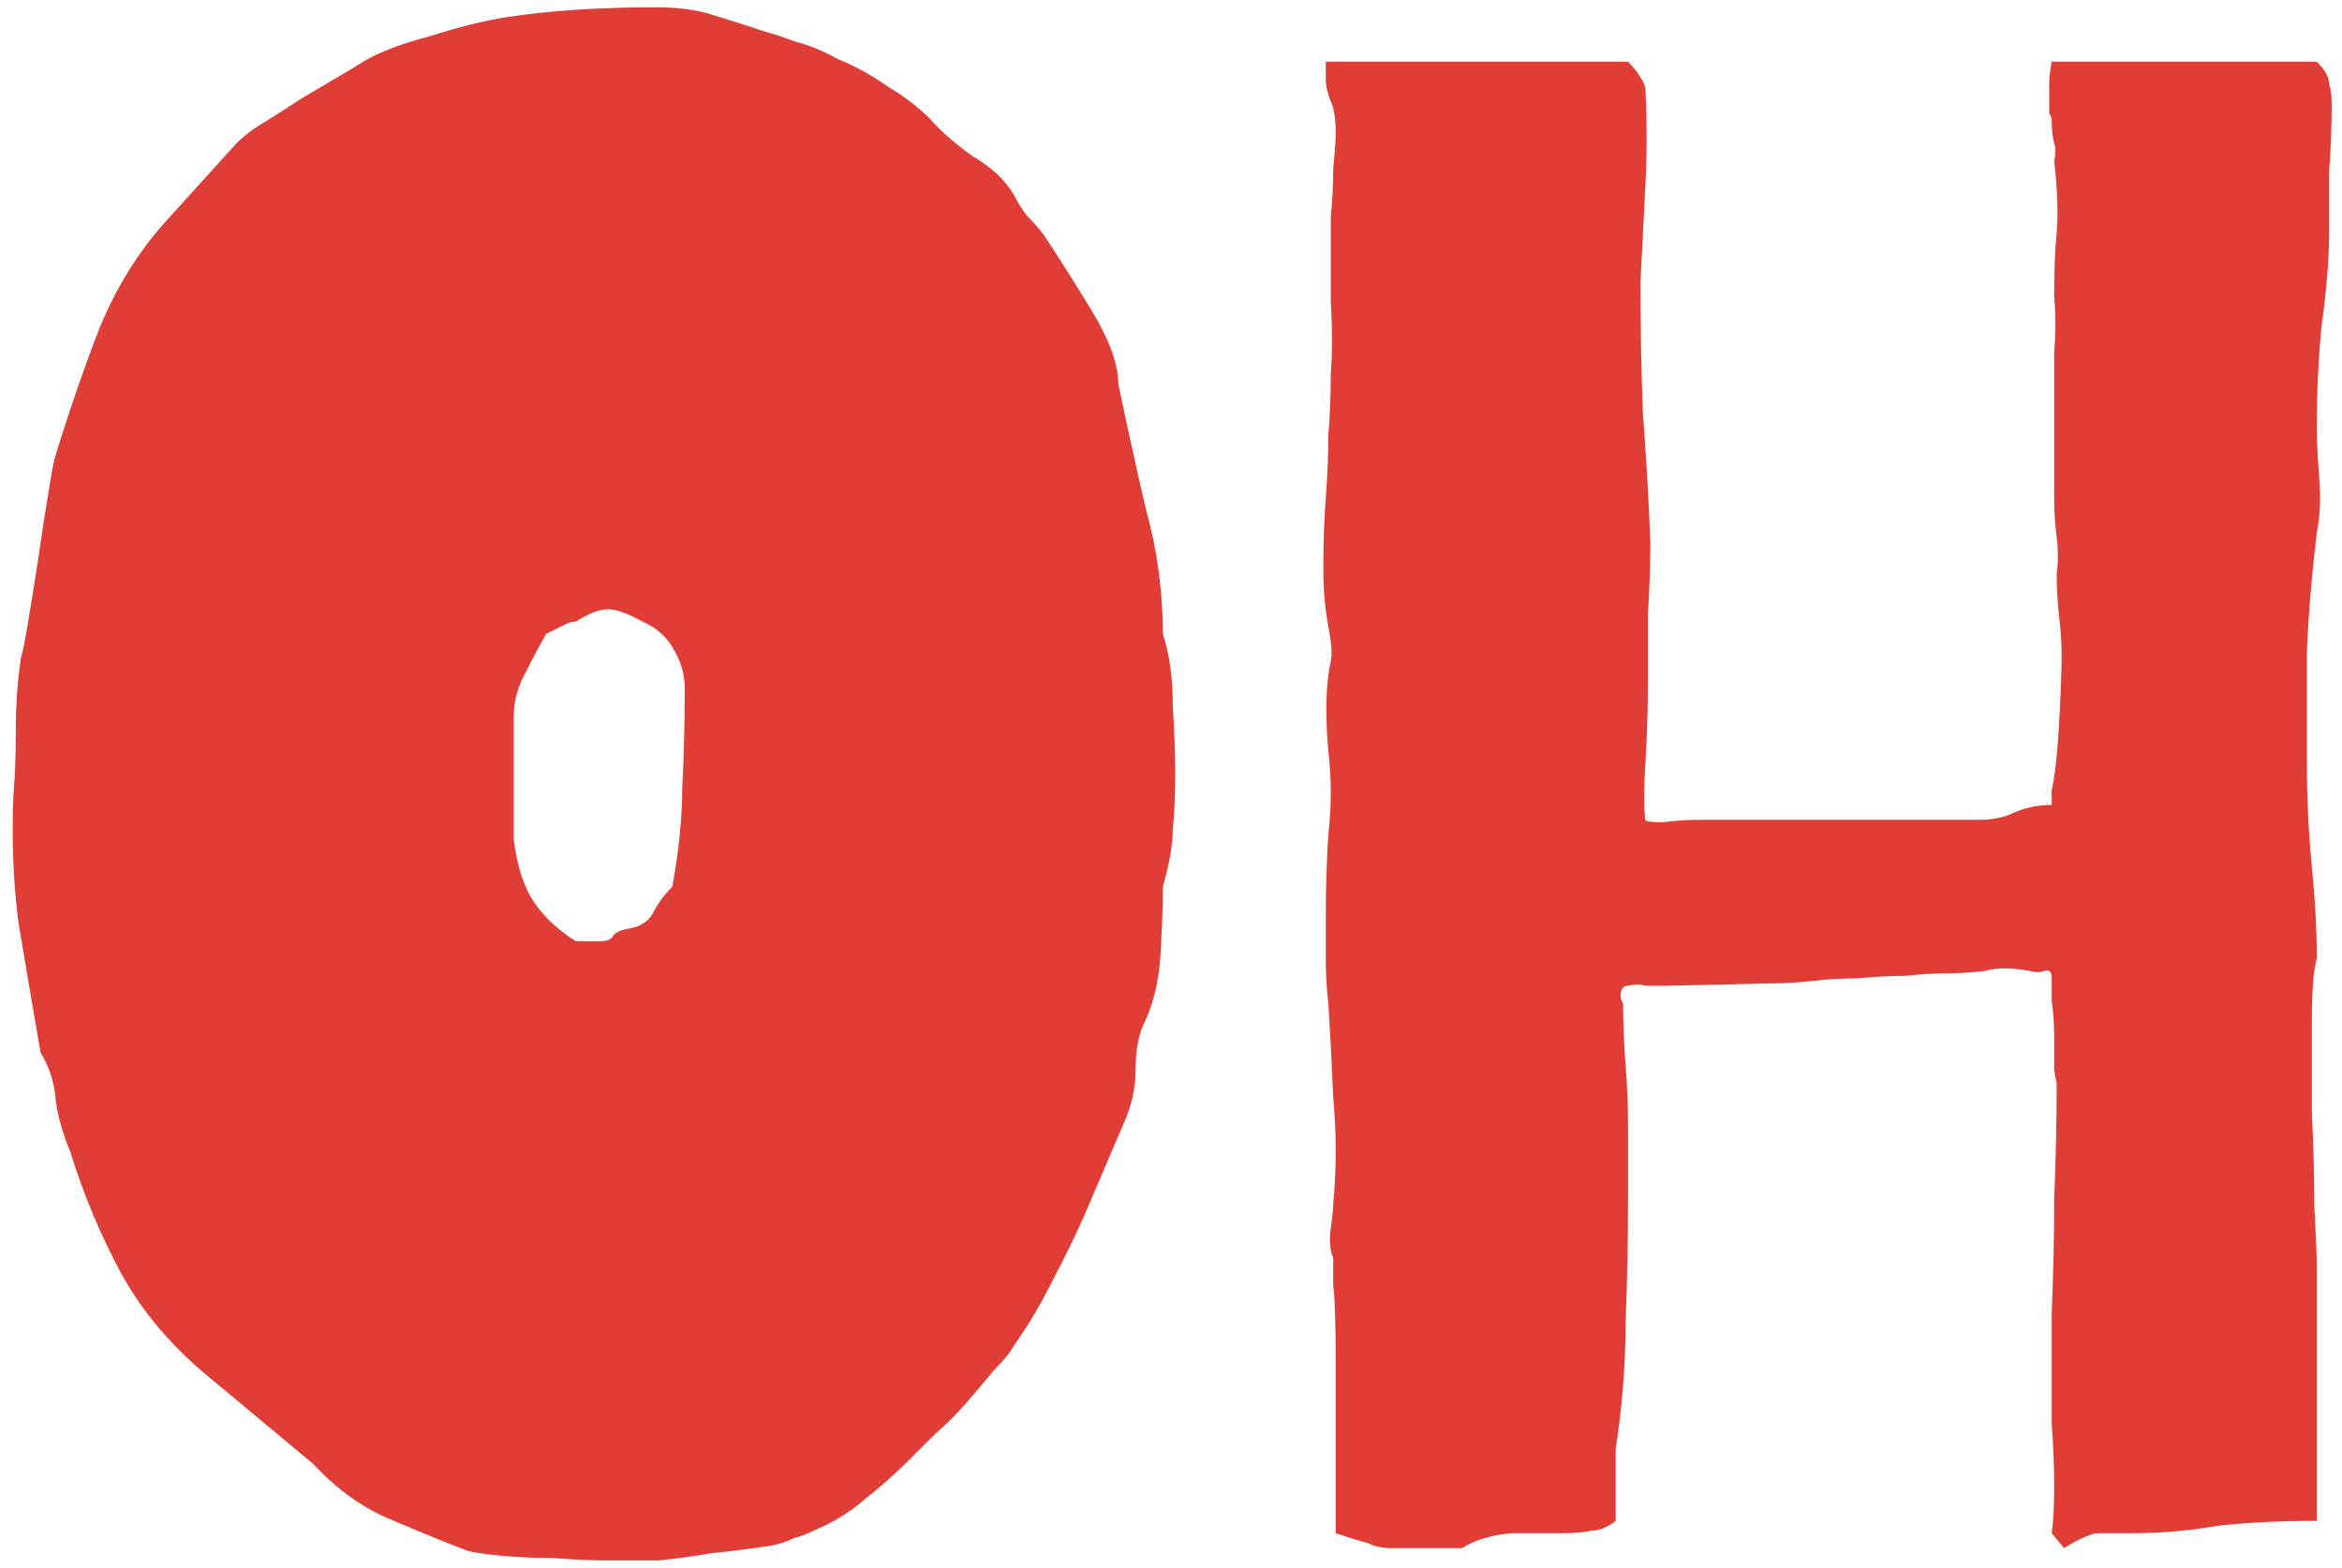
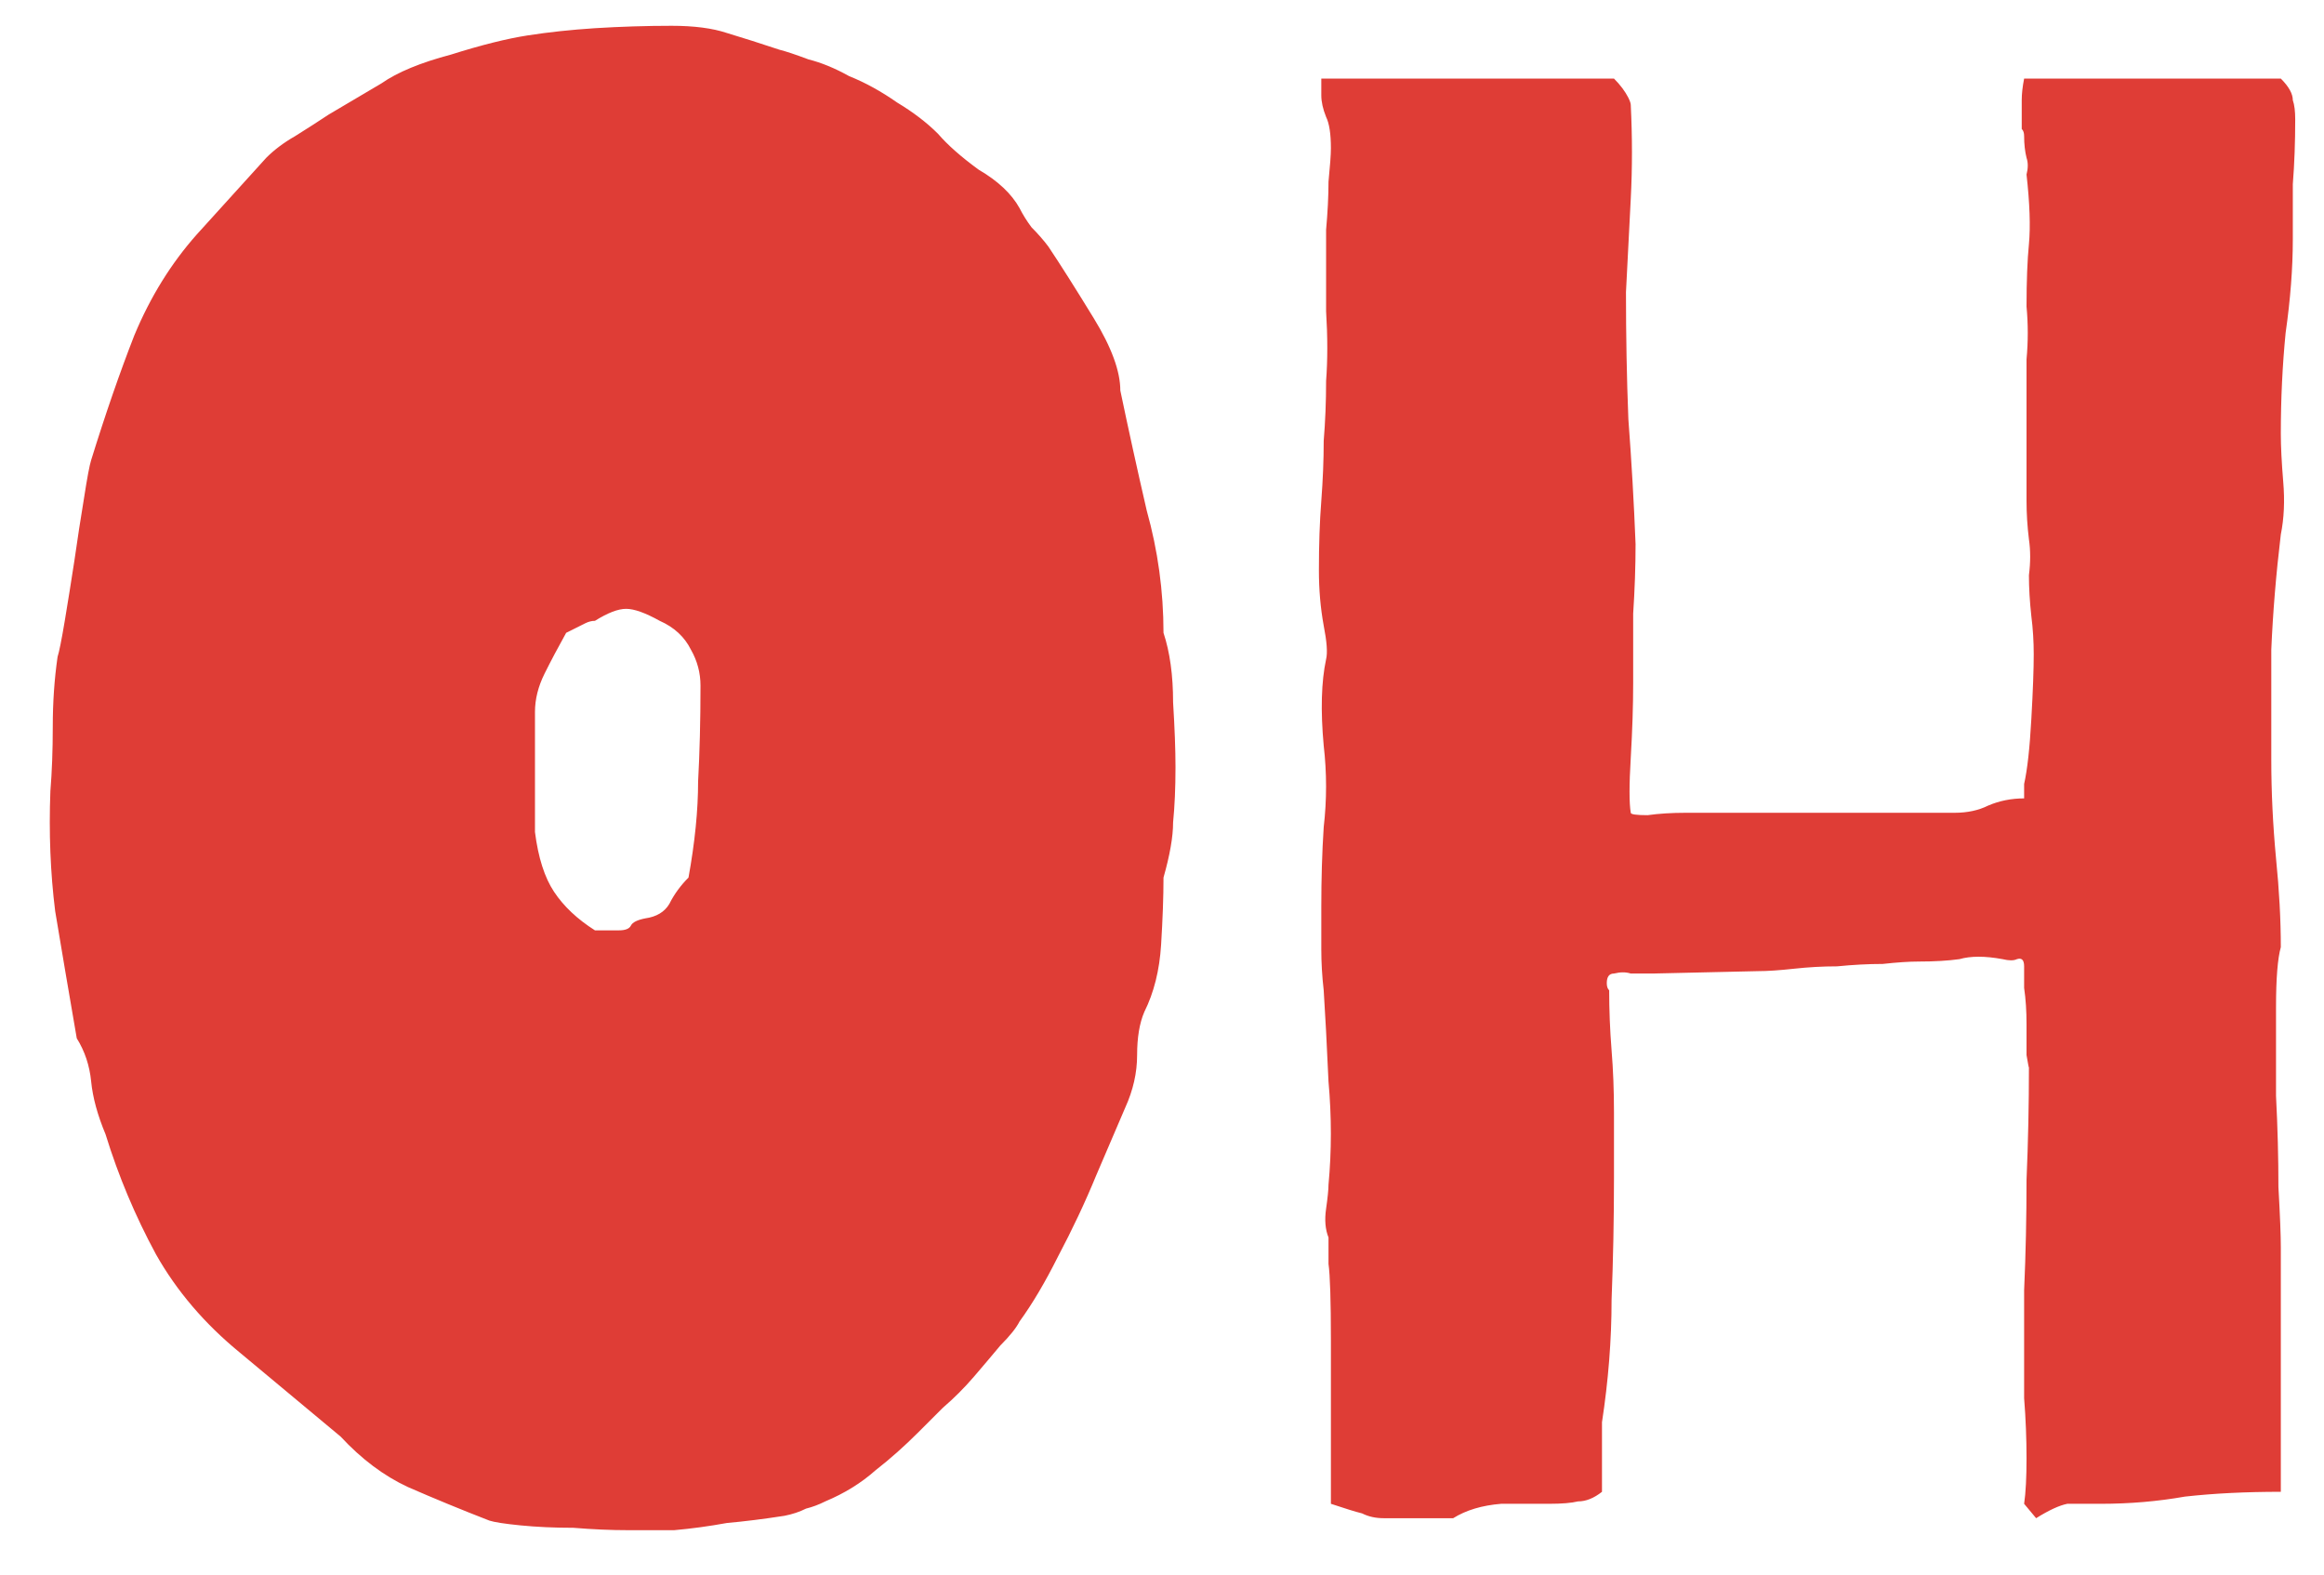
- <svg xmlns="http://www.w3.org/2000/svg" width="121" height="81" viewBox="0 0 121 81" fill="none">
-   <path d="M57.776 19.832C58.203 21.88 58.672 24.013 59.184 26.232C59.781 28.365 60.08 30.541 60.08 32.76C60.421 33.784 60.592 35.021 60.592 36.472C60.677 37.837 60.72 38.989 60.72 39.928C60.72 41.037 60.677 42.019 60.592 42.872C60.592 43.64 60.421 44.621 60.08 45.816C60.08 46.84 60.037 48.035 59.952 49.4C59.867 50.765 59.568 51.96 59.056 52.984C58.8 53.581 58.672 54.349 58.672 55.288C58.672 56.227 58.459 57.165 58.032 58.104L56.496 61.688C55.899 63.139 55.216 64.589 54.448 66.04C53.765 67.405 53.083 68.557 52.4 69.496C52.229 69.837 51.888 70.264 51.376 70.776C50.949 71.288 50.48 71.843 49.968 72.44C49.456 73.037 48.901 73.592 48.304 74.104C47.792 74.616 47.365 75.043 47.024 75.384C46.256 76.152 45.488 76.835 44.72 77.432C43.952 78.115 43.056 78.669 42.032 79.096C41.691 79.267 41.349 79.395 41.008 79.48C40.667 79.651 40.283 79.779 39.856 79.864C38.747 80.035 37.723 80.163 36.784 80.248C35.845 80.419 34.907 80.547 33.968 80.632C33.371 80.632 32.56 80.632 31.536 80.632C30.597 80.632 29.616 80.589 28.592 80.504C27.568 80.504 26.629 80.461 25.776 80.376C24.923 80.291 24.368 80.205 24.112 80.12C22.576 79.523 21.125 78.925 19.76 78.328C18.48 77.731 17.285 76.835 16.176 75.64L10.8 71.16C8.923 69.624 7.429 67.875 6.32 65.912C5.211 63.864 4.315 61.731 3.632 59.512C3.205 58.488 2.949 57.549 2.864 56.696C2.779 55.843 2.523 55.075 2.096 54.392C1.669 51.917 1.285 49.656 0.944 47.608C0.688 45.56 0.603 43.427 0.688 41.208C0.773 40.184 0.816 39.032 0.816 37.752C0.816 36.472 0.901 35.235 1.072 34.04C1.157 33.784 1.285 33.144 1.456 32.12C1.627 31.096 1.797 30.029 1.968 28.92C2.139 27.725 2.309 26.616 2.48 25.592C2.651 24.483 2.779 23.8 2.864 23.544C3.632 21.069 4.4 18.851 5.168 16.888C6.021 14.84 7.131 13.048 8.496 11.512L12.208 7.416C12.635 6.989 13.147 6.605 13.744 6.264C14.427 5.837 15.024 5.453 15.536 5.112L18.352 3.448C19.205 2.851 20.443 2.339 22.064 1.912C23.685 1.4 25.051 1.059 26.16 0.888C27.269 0.717 28.464 0.589 29.744 0.504C31.109 0.419 32.475 0.376 33.84 0.376C35.035 0.376 36.016 0.504 36.784 0.76C37.637 1.016 38.576 1.315 39.6 1.656C39.941 1.741 40.453 1.912 41.136 2.168C41.819 2.339 42.544 2.637 43.312 3.064C44.165 3.405 45.019 3.875 45.872 4.472C46.725 4.984 47.451 5.539 48.048 6.136C48.56 6.733 49.285 7.373 50.224 8.056C51.248 8.653 51.973 9.336 52.4 10.104C52.571 10.445 52.784 10.787 53.04 11.128C53.381 11.469 53.68 11.811 53.936 12.152C54.619 13.176 55.429 14.456 56.368 15.992C57.307 17.528 57.776 18.808 57.776 19.832ZM31.024 48.632C31.365 48.632 31.579 48.547 31.664 48.376C31.749 48.205 32.005 48.077 32.432 47.992C33.029 47.907 33.456 47.651 33.712 47.224C33.968 46.712 34.309 46.243 34.736 45.816C35.077 43.939 35.248 42.232 35.248 40.696C35.333 39.16 35.376 37.453 35.376 35.576C35.376 34.893 35.205 34.253 34.864 33.656C34.523 32.973 33.968 32.461 33.2 32.12C32.432 31.693 31.835 31.48 31.408 31.48C30.981 31.48 30.427 31.693 29.744 32.12C29.573 32.12 29.403 32.163 29.232 32.248C29.061 32.333 28.891 32.419 28.72 32.504L28.208 32.76C27.781 33.528 27.397 34.253 27.056 34.936C26.715 35.619 26.544 36.301 26.544 36.984V43.384C26.715 44.749 27.056 45.816 27.568 46.584C28.08 47.352 28.805 48.035 29.744 48.632H31.024ZM85.01 42.36C85.01 42.445 85.309 42.488 85.906 42.488C86.503 42.403 87.186 42.36 87.954 42.36H102.29C102.973 42.36 103.57 42.232 104.082 41.976C104.679 41.72 105.319 41.592 106.002 41.592V40.824C106.173 40.056 106.301 38.904 106.386 37.368C106.471 35.832 106.514 34.68 106.514 33.912C106.514 33.229 106.471 32.547 106.386 31.864C106.301 31.096 106.258 30.371 106.258 29.688C106.343 29.005 106.343 28.365 106.258 27.768C106.173 27.085 106.13 26.403 106.13 25.72V19.832C106.13 19.576 106.13 19.021 106.13 18.168C106.215 17.229 106.215 16.291 106.13 15.352C106.13 13.987 106.173 12.877 106.258 12.024C106.343 11.085 106.301 9.848 106.13 8.312C106.215 7.971 106.215 7.672 106.13 7.416C106.045 7.075 106.002 6.691 106.002 6.264C106.002 6.093 105.959 5.965 105.874 5.88C105.874 5.709 105.874 5.539 105.874 5.368C105.874 5.027 105.874 4.685 105.874 4.344C105.874 4.003 105.917 3.619 106.002 3.192H119.698C120.125 3.619 120.338 4.003 120.338 4.344C120.423 4.6 120.466 4.941 120.466 5.368C120.466 6.563 120.423 7.715 120.338 8.824C120.338 9.848 120.338 10.829 120.338 11.768C120.338 13.304 120.21 14.968 119.954 16.76C119.783 18.467 119.698 20.259 119.698 22.136C119.698 22.819 119.741 23.672 119.826 24.696C119.911 25.72 119.869 26.659 119.698 27.512C119.442 29.645 119.271 31.693 119.186 33.656C119.186 35.619 119.186 37.581 119.186 39.544C119.186 41.251 119.271 43 119.442 44.792C119.613 46.499 119.698 48.077 119.698 49.528C119.527 50.125 119.442 51.192 119.442 52.728C119.442 54.179 119.442 55.757 119.442 57.464C119.527 59.171 119.57 60.792 119.57 62.328C119.655 63.864 119.698 64.931 119.698 65.528V78.584C117.821 78.584 116.114 78.669 114.578 78.84C113.127 79.096 111.634 79.224 110.098 79.224C109.415 79.224 108.818 79.224 108.306 79.224C107.879 79.309 107.325 79.565 106.642 79.992L106.002 79.224C106.087 78.627 106.13 77.816 106.13 76.792C106.13 75.768 106.087 74.701 106.002 73.592C106.002 72.397 106.002 71.288 106.002 70.264C106.002 69.24 106.002 68.429 106.002 67.832C106.087 65.869 106.13 63.907 106.13 61.944C106.215 59.896 106.258 57.891 106.258 55.928C106.258 56.013 106.215 55.8 106.13 55.288C106.13 54.776 106.13 54.221 106.13 53.624C106.13 52.941 106.087 52.301 106.002 51.704C106.002 51.107 106.002 50.723 106.002 50.552C106.002 50.211 105.874 50.083 105.618 50.168C105.447 50.253 105.191 50.253 104.85 50.168C103.911 49.997 103.143 49.997 102.546 50.168C101.949 50.253 101.223 50.296 100.37 50.296C99.858 50.296 99.218 50.339 98.45 50.424C97.682 50.424 96.871 50.467 96.018 50.552C95.25 50.552 94.482 50.595 93.714 50.68C92.946 50.765 92.306 50.808 91.794 50.808L86.162 50.936C85.735 50.936 85.351 50.936 85.01 50.936C84.754 50.851 84.455 50.851 84.114 50.936C83.858 50.936 83.73 51.107 83.73 51.448C83.73 51.619 83.773 51.747 83.858 51.832C83.858 52.856 83.901 53.923 83.986 55.032C84.071 56.056 84.114 57.165 84.114 58.36V61.816C84.114 64.035 84.071 66.211 83.986 68.344C83.986 70.477 83.815 72.653 83.474 74.872V78.584C83.047 78.925 82.621 79.096 82.194 79.096C81.853 79.181 81.341 79.224 80.658 79.224C79.975 79.224 79.122 79.224 78.098 79.224C77.074 79.309 76.221 79.565 75.538 79.992H71.826C71.399 79.992 71.015 79.907 70.674 79.736C70.333 79.651 69.778 79.48 69.01 79.224V70.52C69.01 68.387 68.967 67.021 68.882 66.424C68.882 65.827 68.882 65.357 68.882 65.016C68.711 64.589 68.669 64.077 68.754 63.48C68.839 62.883 68.882 62.456 68.882 62.2C69.053 60.408 69.053 58.573 68.882 56.696C68.797 54.733 68.711 53.112 68.626 51.832C68.541 51.064 68.498 50.339 68.498 49.656C68.498 48.888 68.498 48.12 68.498 47.352C68.498 45.901 68.541 44.493 68.626 43.128C68.797 41.677 68.797 40.227 68.626 38.776C68.455 36.899 68.498 35.363 68.754 34.168C68.839 33.827 68.797 33.229 68.626 32.376C68.455 31.437 68.37 30.456 68.37 29.432C68.37 28.067 68.413 26.829 68.498 25.72C68.583 24.611 68.626 23.544 68.626 22.52C68.711 21.496 68.754 20.429 68.754 19.32C68.839 18.211 68.839 16.973 68.754 15.608C68.754 15.267 68.754 14.712 68.754 13.944C68.754 13.091 68.754 12.195 68.754 11.256C68.839 10.317 68.882 9.464 68.882 8.696C68.967 7.843 69.01 7.245 69.01 6.904C69.01 6.136 68.925 5.581 68.754 5.24C68.583 4.813 68.498 4.429 68.498 4.088V3.192H84.114C84.455 3.533 84.711 3.875 84.882 4.216C84.967 4.387 85.01 4.515 85.01 4.6C85.095 6.307 85.095 7.971 85.01 9.592C84.925 11.213 84.839 12.877 84.754 14.584C84.754 16.888 84.797 19.149 84.882 21.368C85.053 23.587 85.181 25.805 85.266 28.024C85.266 29.219 85.223 30.456 85.138 31.736C85.138 33.016 85.138 34.253 85.138 35.448C85.138 36.643 85.095 37.965 85.01 39.416C84.925 40.867 84.925 41.848 85.01 42.36Z" fill="#DF3D36" />
+ <svg xmlns="http://www.w3.org/2000/svg" width="31" height="21" viewBox="0 0 31 21" fill="none">
+   <path d="M14.944 5.208C15.051 5.72 15.168 6.253 15.296 6.808C15.445 7.341 15.52 7.885 15.52 8.44C15.605 8.696 15.648 9.005 15.648 9.368C15.669 9.709 15.68 9.997 15.68 10.232C15.68 10.509 15.669 10.755 15.648 10.968C15.648 11.16 15.605 11.405 15.52 11.704C15.52 11.96 15.509 12.259 15.488 12.6C15.467 12.941 15.392 13.24 15.264 13.496C15.2 13.645 15.168 13.837 15.168 14.072C15.168 14.307 15.115 14.541 15.008 14.776L14.624 15.672C14.475 16.035 14.304 16.397 14.112 16.76C13.941 17.101 13.771 17.389 13.6 17.624C13.557 17.709 13.472 17.816 13.344 17.944C13.237 18.072 13.12 18.211 12.992 18.36C12.864 18.509 12.725 18.648 12.576 18.776C12.448 18.904 12.341 19.011 12.256 19.096C12.064 19.288 11.872 19.459 11.68 19.608C11.488 19.779 11.264 19.917 11.008 20.024C10.923 20.067 10.837 20.099 10.752 20.12C10.667 20.163 10.571 20.195 10.464 20.216C10.187 20.259 9.931 20.291 9.696 20.312C9.461 20.355 9.227 20.387 8.992 20.408C8.843 20.408 8.64 20.408 8.384 20.408C8.149 20.408 7.904 20.397 7.648 20.376C7.392 20.376 7.157 20.365 6.944 20.344C6.731 20.323 6.592 20.301 6.528 20.28C6.144 20.131 5.781 19.981 5.44 19.832C5.12 19.683 4.821 19.459 4.544 19.16L3.2 18.04C2.731 17.656 2.357 17.219 2.08 16.728C1.803 16.216 1.579 15.683 1.408 15.128C1.301 14.872 1.237 14.637 1.216 14.424C1.195 14.211 1.131 14.019 1.024 13.848C0.917 13.229 0.821 12.664 0.736 12.152C0.672 11.64 0.651 11.107 0.672 10.552C0.693 10.296 0.704 10.008 0.704 9.688C0.704 9.368 0.725 9.059 0.768 8.76C0.789 8.696 0.821 8.536 0.864 8.28C0.907 8.024 0.949 7.757 0.992 7.48C1.035 7.181 1.077 6.904 1.12 6.648C1.163 6.371 1.195 6.2 1.216 6.136C1.408 5.517 1.6 4.963 1.792 4.472C2.005 3.96 2.283 3.512 2.624 3.128L3.552 2.104C3.659 1.997 3.787 1.901 3.936 1.816C4.107 1.709 4.256 1.613 4.384 1.528L5.088 1.112C5.301 0.963 5.611 0.835 6.016 0.728C6.421 0.6 6.763 0.515 7.04 0.472C7.317 0.429 7.616 0.397 7.936 0.376C8.277 0.355 8.619 0.344 8.96 0.344C9.259 0.344 9.504 0.376 9.696 0.44C9.909 0.504 10.144 0.579 10.4 0.664C10.485 0.685 10.613 0.728 10.784 0.792C10.955 0.835 11.136 0.909 11.328 1.016C11.541 1.101 11.755 1.219 11.968 1.368C12.181 1.496 12.363 1.635 12.512 1.784C12.64 1.933 12.821 2.093 13.056 2.264C13.312 2.413 13.493 2.584 13.6 2.776C13.643 2.861 13.696 2.947 13.76 3.032C13.845 3.117 13.92 3.203 13.984 3.288C14.155 3.544 14.357 3.864 14.592 4.248C14.827 4.632 14.944 4.952 14.944 5.208ZM8.256 12.408C8.341 12.408 8.395 12.387 8.416 12.344C8.437 12.301 8.501 12.269 8.608 12.248C8.757 12.227 8.864 12.163 8.928 12.056C8.992 11.928 9.077 11.811 9.184 11.704C9.269 11.235 9.312 10.808 9.312 10.424C9.333 10.04 9.344 9.613 9.344 9.144C9.344 8.973 9.301 8.813 9.216 8.664C9.131 8.493 8.992 8.365 8.8 8.28C8.608 8.173 8.459 8.12 8.352 8.12C8.245 8.12 8.107 8.173 7.936 8.28C7.893 8.28 7.851 8.291 7.808 8.312C7.765 8.333 7.723 8.355 7.68 8.376L7.552 8.44C7.445 8.632 7.349 8.813 7.264 8.984C7.179 9.155 7.136 9.325 7.136 9.496V11.096C7.179 11.437 7.264 11.704 7.392 11.896C7.52 12.088 7.701 12.259 7.936 12.408H8.256ZM21.753 10.84C21.753 10.861 21.827 10.872 21.977 10.872C22.126 10.851 22.297 10.84 22.488 10.84H26.073C26.243 10.84 26.392 10.808 26.52 10.744C26.67 10.68 26.83 10.648 27 10.648V10.456C27.043 10.264 27.075 9.976 27.096 9.592C27.118 9.208 27.128 8.92 27.128 8.728C27.128 8.557 27.118 8.387 27.096 8.216C27.075 8.024 27.064 7.843 27.064 7.672C27.086 7.501 27.086 7.341 27.064 7.192C27.043 7.021 27.032 6.851 27.032 6.68V5.208C27.032 5.144 27.032 5.005 27.032 4.792C27.054 4.557 27.054 4.323 27.032 4.088C27.032 3.747 27.043 3.469 27.064 3.256C27.086 3.021 27.075 2.712 27.032 2.328C27.054 2.243 27.054 2.168 27.032 2.104C27.011 2.019 27 1.923 27 1.816C27 1.773 26.99 1.741 26.968 1.72C26.968 1.677 26.968 1.635 26.968 1.592C26.968 1.507 26.968 1.421 26.968 1.336C26.968 1.251 26.979 1.155 27 1.048H30.424C30.531 1.155 30.584 1.251 30.584 1.336C30.606 1.4 30.616 1.485 30.616 1.592C30.616 1.891 30.606 2.179 30.584 2.456C30.584 2.712 30.584 2.957 30.584 3.192C30.584 3.576 30.552 3.992 30.488 4.44C30.446 4.867 30.424 5.315 30.424 5.784C30.424 5.955 30.435 6.168 30.456 6.424C30.478 6.68 30.467 6.915 30.424 7.128C30.36 7.661 30.318 8.173 30.297 8.664C30.297 9.155 30.297 9.645 30.297 10.136C30.297 10.563 30.318 11 30.36 11.448C30.403 11.875 30.424 12.269 30.424 12.632C30.382 12.781 30.36 13.048 30.36 13.432C30.36 13.795 30.36 14.189 30.36 14.616C30.382 15.043 30.392 15.448 30.392 15.832C30.414 16.216 30.424 16.483 30.424 16.632V19.896C29.955 19.896 29.529 19.917 29.145 19.96C28.782 20.024 28.409 20.056 28.024 20.056C27.854 20.056 27.704 20.056 27.576 20.056C27.47 20.077 27.331 20.141 27.16 20.248L27 20.056C27.022 19.907 27.032 19.704 27.032 19.448C27.032 19.192 27.022 18.925 27 18.648C27 18.349 27 18.072 27 17.816C27 17.56 27 17.357 27 17.208C27.022 16.717 27.032 16.227 27.032 15.736C27.054 15.224 27.064 14.723 27.064 14.232C27.064 14.253 27.054 14.2 27.032 14.072C27.032 13.944 27.032 13.805 27.032 13.656C27.032 13.485 27.022 13.325 27 13.176C27 13.027 27 12.931 27 12.888C27 12.803 26.968 12.771 26.904 12.792C26.862 12.813 26.798 12.813 26.712 12.792C26.478 12.749 26.286 12.749 26.137 12.792C25.987 12.813 25.806 12.824 25.593 12.824C25.465 12.824 25.305 12.835 25.113 12.856C24.921 12.856 24.718 12.867 24.505 12.888C24.312 12.888 24.12 12.899 23.928 12.92C23.736 12.941 23.576 12.952 23.448 12.952L22.041 12.984C21.934 12.984 21.838 12.984 21.753 12.984C21.689 12.963 21.614 12.963 21.529 12.984C21.465 12.984 21.433 13.027 21.433 13.112C21.433 13.155 21.443 13.187 21.465 13.208C21.465 13.464 21.475 13.731 21.497 14.008C21.518 14.264 21.529 14.541 21.529 14.84V15.704C21.529 16.259 21.518 16.803 21.497 17.336C21.497 17.869 21.454 18.413 21.369 18.968V19.896C21.262 19.981 21.155 20.024 21.049 20.024C20.963 20.045 20.835 20.056 20.665 20.056C20.494 20.056 20.28 20.056 20.024 20.056C19.768 20.077 19.555 20.141 19.384 20.248H18.456C18.35 20.248 18.254 20.227 18.169 20.184C18.083 20.163 17.945 20.12 17.753 20.056V17.88C17.753 17.347 17.742 17.005 17.721 16.856C17.721 16.707 17.721 16.589 17.721 16.504C17.678 16.397 17.667 16.269 17.689 16.12C17.71 15.971 17.721 15.864 17.721 15.8C17.763 15.352 17.763 14.893 17.721 14.424C17.699 13.933 17.678 13.528 17.657 13.208C17.635 13.016 17.625 12.835 17.625 12.664C17.625 12.472 17.625 12.28 17.625 12.088C17.625 11.725 17.635 11.373 17.657 11.032C17.699 10.669 17.699 10.307 17.657 9.944C17.614 9.475 17.625 9.091 17.689 8.792C17.71 8.707 17.699 8.557 17.657 8.344C17.614 8.109 17.593 7.864 17.593 7.608C17.593 7.267 17.603 6.957 17.625 6.68C17.646 6.403 17.657 6.136 17.657 5.88C17.678 5.624 17.689 5.357 17.689 5.08C17.71 4.803 17.71 4.493 17.689 4.152C17.689 4.067 17.689 3.928 17.689 3.736C17.689 3.523 17.689 3.299 17.689 3.064C17.71 2.829 17.721 2.616 17.721 2.424C17.742 2.211 17.753 2.061 17.753 1.976C17.753 1.784 17.731 1.645 17.689 1.56C17.646 1.453 17.625 1.357 17.625 1.272V1.048H21.529C21.614 1.133 21.678 1.219 21.721 1.304C21.742 1.347 21.753 1.379 21.753 1.4C21.774 1.827 21.774 2.243 21.753 2.648C21.731 3.053 21.71 3.469 21.689 3.896C21.689 4.472 21.699 5.037 21.721 5.592C21.763 6.147 21.795 6.701 21.817 7.256C21.817 7.555 21.806 7.864 21.785 8.184C21.785 8.504 21.785 8.813 21.785 9.112C21.785 9.411 21.774 9.741 21.753 10.104C21.731 10.467 21.731 10.712 21.753 10.84Z" fill="#DF3D36" />
</svg>
